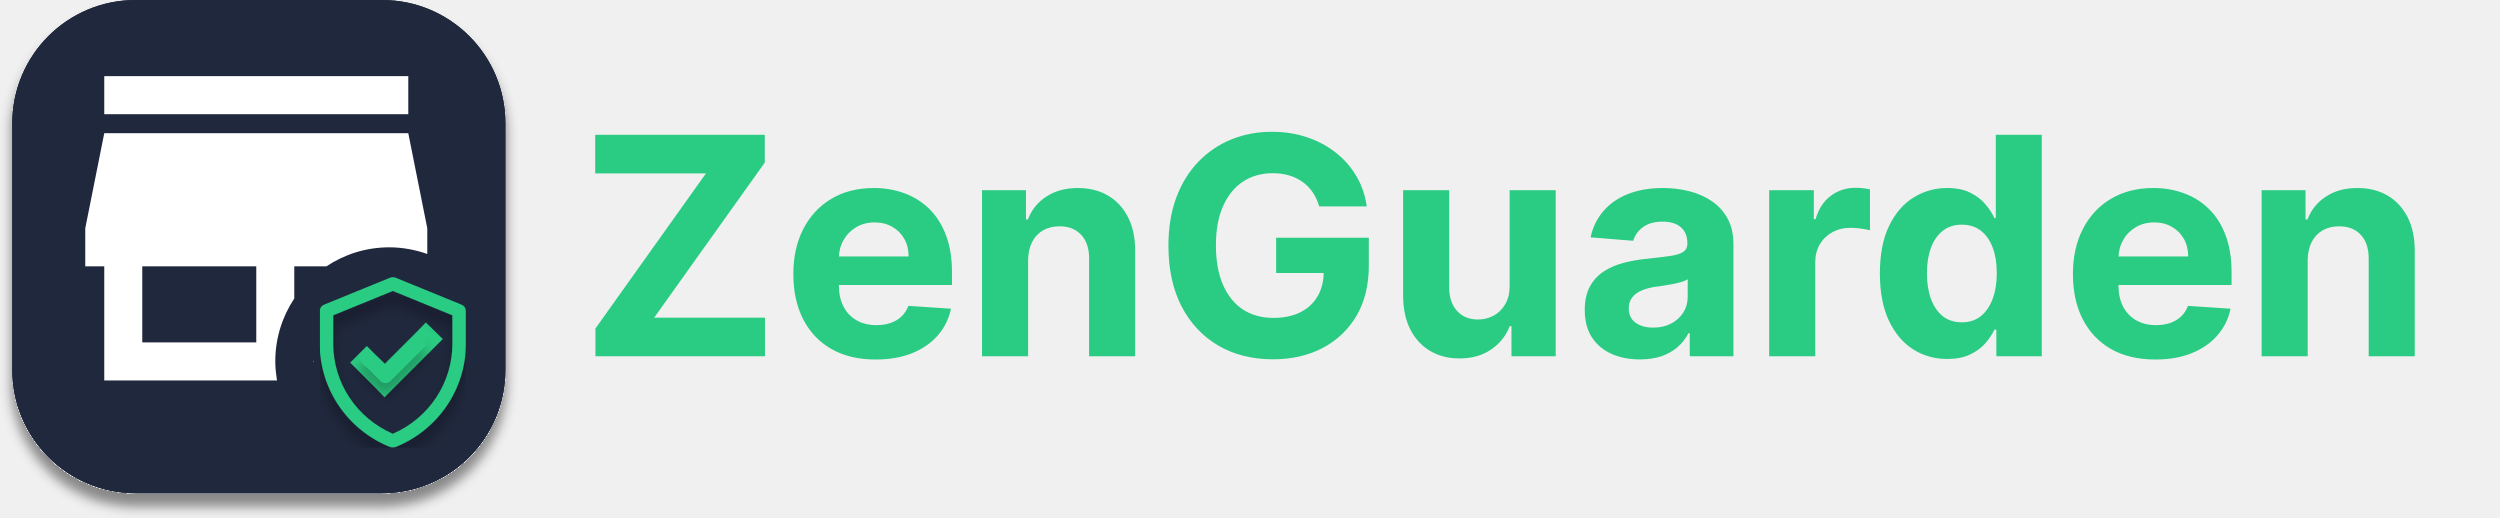
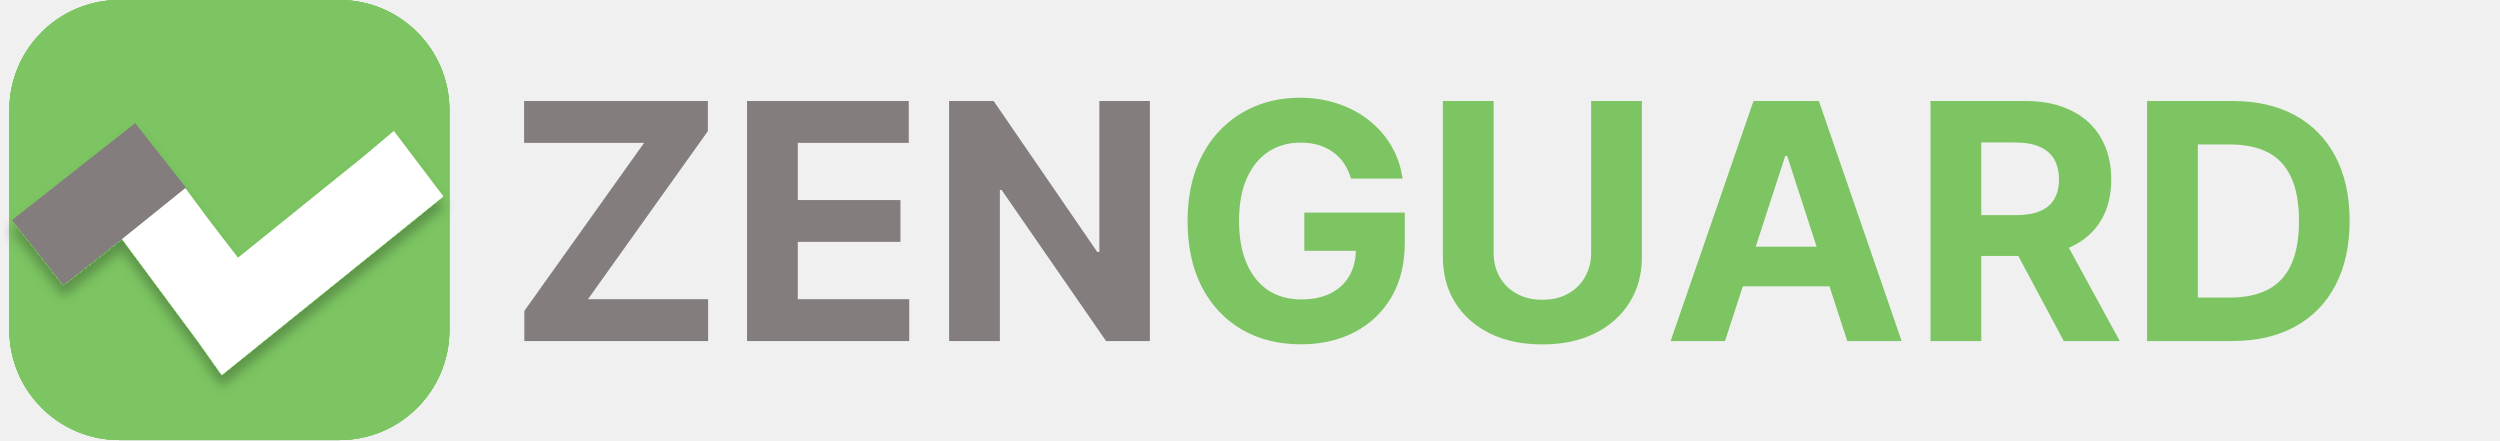
- <svg xmlns="http://www.w3.org/2000/svg" width="821" height="170" viewBox="0 0 821 170" fill="none">
-   <path d="M195.54 117V107.874L231.832 56.95H195.469V44.273H251.151V53.399L214.822 104.322H251.222V117H195.54ZM287.594 118.065C281.983 118.065 277.154 116.929 273.105 114.656C269.081 112.36 265.98 109.116 263.801 104.926C261.623 100.712 260.534 95.729 260.534 89.976C260.534 84.365 261.623 79.441 263.801 75.203C265.98 70.965 269.045 67.663 272.999 65.296C276.976 62.928 281.64 61.744 286.99 61.744C290.589 61.744 293.939 62.324 297.04 63.484C300.165 64.621 302.888 66.337 305.208 68.633C307.551 70.93 309.374 73.818 310.676 77.298C311.979 80.755 312.63 84.803 312.63 89.443V93.598H266.571V84.223H298.39C298.39 82.045 297.916 80.115 296.969 78.435C296.022 76.754 294.708 75.44 293.027 74.493C291.37 73.522 289.441 73.037 287.239 73.037C284.943 73.037 282.907 73.57 281.131 74.635C279.379 75.677 278.006 77.085 277.012 78.861C276.017 80.613 275.508 82.566 275.485 84.72V93.633C275.485 96.332 275.982 98.664 276.976 100.629C277.994 102.594 279.426 104.109 281.273 105.175C283.12 106.24 285.31 106.773 287.843 106.773C289.524 106.773 291.062 106.536 292.459 106.062C293.856 105.589 295.051 104.879 296.046 103.932C297.04 102.985 297.798 101.825 298.319 100.452L312.31 101.375C311.6 104.737 310.144 107.672 307.942 110.182C305.764 112.668 302.947 114.609 299.49 116.006C296.058 117.379 292.092 118.065 287.594 118.065ZM337.63 85.466V117H322.502V62.455H336.919V72.078H337.559C338.766 68.906 340.79 66.396 343.631 64.55C346.472 62.679 349.917 61.744 353.965 61.744C357.753 61.744 361.055 62.573 363.873 64.23C366.69 65.887 368.88 68.255 370.442 71.332C372.005 74.386 372.786 78.032 372.786 82.27V117H357.658V84.969C357.682 81.631 356.829 79.026 355.101 77.156C353.373 75.262 350.994 74.315 347.963 74.315C345.927 74.315 344.128 74.753 342.566 75.629C341.027 76.505 339.819 77.784 338.944 79.465C338.091 81.122 337.653 83.122 337.63 85.466ZM433.217 67.781C432.72 66.053 432.022 64.526 431.122 63.2C430.223 61.851 429.122 60.715 427.82 59.791C426.541 58.844 425.073 58.122 423.416 57.625C421.783 57.128 419.972 56.879 417.983 56.879C414.266 56.879 410.999 57.803 408.182 59.649C405.388 61.496 403.21 64.183 401.648 67.71C400.085 71.214 399.304 75.499 399.304 80.565C399.304 85.632 400.073 89.94 401.612 93.492C403.151 97.043 405.329 99.753 408.146 101.624C410.964 103.47 414.29 104.393 418.125 104.393C421.605 104.393 424.576 103.778 427.038 102.547C429.524 101.292 431.418 99.528 432.72 97.256C434.046 94.983 434.709 92.296 434.709 89.195L437.834 89.656H419.084V78.079H449.517V87.242C449.517 93.633 448.168 99.126 445.469 103.719C442.77 108.288 439.053 111.815 434.318 114.301C429.583 116.763 424.162 117.994 418.054 117.994C411.236 117.994 405.246 116.491 400.085 113.484C394.924 110.454 390.9 106.157 388.011 100.594C385.147 95.007 383.714 88.378 383.714 80.707C383.714 74.812 384.567 69.557 386.271 64.94C388 60.3 390.414 56.37 393.516 53.151C396.617 49.931 400.227 47.481 404.347 45.8C408.466 44.119 412.929 43.278 417.734 43.278C421.854 43.278 425.689 43.882 429.24 45.09C432.791 46.273 435.94 47.954 438.686 50.132C441.456 52.31 443.717 54.903 445.469 57.909C447.221 60.892 448.345 64.183 448.842 67.781H433.217ZM495.762 93.776V62.455H510.89V117H496.365V107.092H495.797C494.566 110.288 492.518 112.857 489.654 114.798C486.813 116.74 483.345 117.71 479.249 117.71C475.603 117.71 472.395 116.882 469.625 115.224C466.855 113.567 464.689 111.212 463.127 108.158C461.588 105.104 460.807 101.446 460.783 97.185V62.455H475.911V94.486C475.935 97.706 476.799 100.25 478.503 102.121C480.208 103.991 482.492 104.926 485.357 104.926C487.18 104.926 488.884 104.512 490.471 103.683C492.057 102.831 493.335 101.576 494.306 99.919C495.3 98.262 495.785 96.214 495.762 93.776ZM538.544 118.03C535.064 118.03 531.963 117.426 529.24 116.219C526.518 114.988 524.363 113.177 522.777 110.786C521.214 108.371 520.433 105.364 520.433 101.766C520.433 98.735 520.99 96.19 522.102 94.131C523.215 92.071 524.73 90.414 526.648 89.159C528.565 87.904 530.743 86.957 533.182 86.318C535.644 85.679 538.224 85.229 540.923 84.969C544.096 84.637 546.652 84.329 548.594 84.046C550.535 83.738 551.944 83.288 552.82 82.696C553.696 82.104 554.134 81.228 554.134 80.068V79.855C554.134 77.606 553.423 75.866 552.003 74.635C550.606 73.404 548.617 72.788 546.037 72.788C543.314 72.788 541.148 73.392 539.538 74.599C537.929 75.783 536.863 77.275 536.342 79.074L522.351 77.938C523.061 74.623 524.458 71.758 526.541 69.344C528.625 66.905 531.312 65.035 534.602 63.733C537.917 62.407 541.752 61.744 546.108 61.744C549.138 61.744 552.038 62.099 554.808 62.81C557.602 63.52 560.076 64.621 562.23 66.112C564.408 67.604 566.125 69.521 567.379 71.865C568.634 74.185 569.261 76.967 569.261 80.21V117H554.915V109.436H554.489C553.613 111.141 552.441 112.644 550.973 113.946C549.505 115.224 547.741 116.231 545.682 116.964C543.622 117.675 541.243 118.03 538.544 118.03ZM542.876 107.589C545.102 107.589 547.067 107.152 548.771 106.276C550.476 105.376 551.813 104.169 552.784 102.653C553.755 101.138 554.24 99.422 554.24 97.504V91.716C553.767 92.024 553.116 92.308 552.287 92.568C551.482 92.805 550.571 93.03 549.553 93.243C548.535 93.432 547.517 93.61 546.499 93.776C545.481 93.918 544.557 94.048 543.729 94.166C541.953 94.427 540.402 94.841 539.077 95.409C537.751 95.977 536.721 96.747 535.987 97.717C535.253 98.664 534.886 99.848 534.886 101.268C534.886 103.328 535.632 104.902 537.124 105.991C538.639 107.057 540.556 107.589 542.876 107.589ZM580.998 117V62.455H595.664V71.972H596.232C597.227 68.586 598.896 66.029 601.239 64.301C603.583 62.549 606.282 61.673 609.336 61.673C610.094 61.673 610.91 61.721 611.786 61.815C612.662 61.91 613.432 62.04 614.094 62.206V75.629C613.384 75.416 612.402 75.227 611.147 75.061C609.892 74.895 608.744 74.812 607.702 74.812C605.477 74.812 603.488 75.298 601.737 76.269C600.008 77.215 598.635 78.541 597.617 80.246C596.623 81.95 596.126 83.915 596.126 86.141V117H580.998ZM639.476 117.888C635.333 117.888 631.581 116.822 628.219 114.692C624.881 112.537 622.23 109.377 620.265 105.21C618.323 101.02 617.353 95.883 617.353 89.798C617.353 83.548 618.359 78.352 620.371 74.209C622.383 70.042 625.059 66.929 628.397 64.869C631.758 62.786 635.44 61.744 639.441 61.744C642.495 61.744 645.04 62.265 647.076 63.307C649.135 64.325 650.792 65.603 652.047 67.142C653.326 68.657 654.296 70.149 654.959 71.617H655.421V44.273H670.513V117H655.598V108.264H654.959C654.249 109.779 653.243 111.283 651.941 112.774C650.662 114.242 648.993 115.461 646.934 116.432C644.898 117.402 642.412 117.888 639.476 117.888ZM644.27 105.849C646.709 105.849 648.768 105.187 650.449 103.861C652.154 102.511 653.456 100.629 654.355 98.215C655.279 95.8 655.74 92.971 655.74 89.727C655.74 86.484 655.291 83.667 654.391 81.276C653.491 78.885 652.189 77.038 650.485 75.736C648.78 74.434 646.709 73.783 644.27 73.783C641.784 73.783 639.689 74.457 637.985 75.807C636.28 77.156 634.99 79.026 634.114 81.418C633.238 83.809 632.8 86.579 632.8 89.727C632.8 92.9 633.238 95.705 634.114 98.144C635.014 100.558 636.304 102.452 637.985 103.825C639.689 105.175 641.784 105.849 644.27 105.849ZM707.809 118.065C702.198 118.065 697.369 116.929 693.32 114.656C689.296 112.36 686.194 109.116 684.016 104.926C681.838 100.712 680.749 95.729 680.749 89.976C680.749 84.365 681.838 79.441 684.016 75.203C686.194 70.965 689.26 67.663 693.214 65.296C697.191 62.928 701.855 61.744 707.205 61.744C710.804 61.744 714.154 62.324 717.255 63.484C720.38 64.621 723.103 66.337 725.423 68.633C727.766 70.93 729.589 73.818 730.891 77.298C732.193 80.755 732.844 84.803 732.844 89.443V93.598H686.786V84.223H718.604C718.604 82.045 718.131 80.115 717.184 78.435C716.237 76.754 714.923 75.44 713.242 74.493C711.585 73.522 709.656 73.037 707.454 73.037C705.157 73.037 703.121 73.57 701.346 74.635C699.594 75.677 698.221 77.085 697.227 78.861C696.232 80.613 695.723 82.566 695.7 84.72V93.633C695.7 96.332 696.197 98.664 697.191 100.629C698.209 102.594 699.641 104.109 701.488 105.175C703.335 106.24 705.524 106.773 708.058 106.773C709.738 106.773 711.277 106.536 712.674 106.062C714.071 105.589 715.266 104.879 716.261 103.932C717.255 102.985 718.013 101.825 718.533 100.452L732.525 101.375C731.815 104.737 730.359 107.672 728.157 110.182C725.979 112.668 723.162 114.609 719.705 116.006C716.272 117.379 712.307 118.065 707.809 118.065ZM757.844 85.466V117H742.717V62.455H757.134V72.078H757.773C758.981 68.906 761.005 66.396 763.846 64.55C766.687 62.679 770.131 61.744 774.18 61.744C777.968 61.744 781.27 62.573 784.087 64.23C786.905 65.887 789.094 68.255 790.657 71.332C792.219 74.386 793.001 78.032 793.001 82.27V117H777.873V84.969C777.897 81.631 777.044 79.026 775.316 77.156C773.588 75.262 771.209 74.315 768.178 74.315C766.142 74.315 764.343 74.753 762.781 75.629C761.242 76.505 760.034 77.784 759.158 79.465C758.306 81.122 757.868 83.122 757.844 85.466Z" fill="#2ACB82" />
-   <g filter="url(#filter0_d_5541_1321)">
-     <path d="M125.5 0H44.5C22.133 0 4 18.133 4 40.5V121.5C4 143.868 22.133 162 44.5 162H125.5C147.868 162 166 143.868 166 121.5V40.5C166 18.133 147.868 0 125.5 0Z" fill="#20283D" />
+ <svg xmlns="http://www.w3.org/2000/svg" width="909" height="160" viewBox="0 0 909 160" fill="none">
+   <path d="M190.647 124V113.048L234.198 51.94H190.562V36.727H257.38V47.679L213.786 108.787H257.465V124H190.647ZM271.624 124V36.727H330.431V51.94H290.076V72.736H327.405V87.949H290.076V108.787H330.601V124H271.624ZM418.098 36.727V124H402.16L364.191 69.071H363.552V124H345.1V36.727H361.294L398.964 91.614H399.731V36.727H418.098Z" fill="#837D7D" />
+   <path d="M491.212 64.938C490.615 62.864 489.777 61.031 488.698 59.44C487.618 57.821 486.297 56.457 484.735 55.349C483.201 54.213 481.439 53.347 479.451 52.75C477.49 52.153 475.317 51.855 472.931 51.855C468.47 51.855 464.55 52.963 461.169 55.179C457.817 57.395 455.203 60.619 453.328 64.852C451.453 69.057 450.516 74.199 450.516 80.278C450.516 86.358 451.439 91.528 453.286 95.79C455.132 100.051 457.746 103.304 461.127 105.548C464.507 107.764 468.499 108.872 473.101 108.872C477.277 108.872 480.843 108.134 483.797 106.656C486.78 105.151 489.053 103.034 490.615 100.307C492.206 97.579 493.002 94.355 493.002 90.633L496.752 91.188H474.252V77.296H510.772V88.29C510.772 95.96 509.152 102.551 505.914 108.062C502.675 113.545 498.215 117.778 492.533 120.761C486.851 123.716 480.345 125.193 473.016 125.193C464.834 125.193 457.647 123.389 451.453 119.781C445.26 116.145 440.431 110.989 436.965 104.312C433.527 97.608 431.808 89.653 431.808 80.449C431.808 73.375 432.831 67.068 434.877 61.528C436.951 55.96 439.848 51.244 443.57 47.381C447.291 43.517 451.624 40.577 456.567 38.56C461.51 36.543 466.865 35.534 472.632 35.534C477.576 35.534 482.178 36.258 486.439 37.707C490.701 39.128 494.479 41.145 497.774 43.758C501.098 46.372 503.811 49.483 505.914 53.091C508.016 56.67 509.365 60.619 509.962 64.938H491.212ZM578.538 36.727H596.99V93.403C596.99 99.767 595.47 105.335 592.43 110.108C589.419 114.881 585.2 118.602 579.774 121.273C574.348 123.915 568.027 125.236 560.811 125.236C553.566 125.236 547.231 123.915 541.805 121.273C536.379 118.602 532.16 114.881 529.149 110.108C526.137 105.335 524.632 99.767 524.632 93.403V36.727H543.083V91.827C543.083 95.151 543.808 98.105 545.257 100.69C546.734 103.276 548.808 105.307 551.478 106.784C554.149 108.261 557.259 109 560.811 109C564.39 109 567.501 108.261 570.143 106.784C572.813 105.307 574.873 103.276 576.322 100.69C577.799 98.105 578.538 95.151 578.538 91.827V36.727ZM627.213 124H607.441L637.568 36.727H661.347L691.432 124H671.659L649.799 56.67H649.117L627.213 124ZM625.977 89.696H672.682V104.099H625.977V89.696ZM701.936 124V36.727H736.368C742.959 36.727 748.584 37.906 753.243 40.264C757.931 42.594 761.496 45.903 763.939 50.193C766.411 54.455 767.647 59.469 767.647 65.236C767.647 71.031 766.397 76.017 763.897 80.193C761.397 84.341 757.774 87.523 753.03 89.739C748.314 91.954 742.604 93.062 735.899 93.062H712.845V78.233H732.916C736.439 78.233 739.365 77.75 741.695 76.784C744.024 75.818 745.757 74.369 746.894 72.438C748.058 70.506 748.641 68.105 748.641 65.236C748.641 62.338 748.058 59.895 746.894 57.906C745.757 55.918 744.01 54.412 741.652 53.389C739.323 52.338 736.382 51.812 732.831 51.812H720.388V124H701.936ZM749.067 84.284L770.757 124H750.388L729.166 84.284H749.067ZM811.624 124H780.686V36.727H811.879C820.658 36.727 828.215 38.474 834.55 41.969C840.885 45.435 845.757 50.42 849.166 56.926C852.604 63.432 854.323 71.216 854.323 80.278C854.323 89.369 852.604 97.182 849.166 103.716C845.757 110.25 840.857 115.264 834.465 118.759C828.101 122.253 820.487 124 811.624 124ZM799.138 108.19H810.857C816.311 108.19 820.899 107.224 824.621 105.293C828.371 103.332 831.183 100.307 833.058 96.216C834.962 92.097 835.914 86.784 835.914 80.278C835.914 73.829 834.962 68.56 833.058 64.469C831.183 60.378 828.385 57.367 824.664 55.435C820.942 53.503 816.354 52.537 810.899 52.537H799.138V108.19Z" fill="#7CC562" />
+   <path d="M123.409 0H43.409C21.317 0 3.409 17.909 3.409 40V120C3.409 142.092 21.317 160 43.409 160H123.409C145.5 160 163.409 142.092 163.409 120V40C163.409 17.909 145.5 0 123.409 0Z" fill="#7CC562" />
+   <g filter="url(#filter0_d_5653_1318)">
+     <rect x="12.484" y="90.451" width="47.473" height="30.182" transform="rotate(-37.6696 12.4839 90.4512)" fill="#B6E7A4" />
+     <path d="M126.088 39.925L114.773 49.45L69.42 86.016L59.257 72.826L50.275 60.703L27.272 79.248L36.254 91.372L54.967 116.63L63.517 128.698L75.263 119.228L132.363 73.193L144.109 63.722L126.088 39.925Z" fill="white" />
  </g>
-   <g filter="url(#filter1_d_5541_1321)">
-     <path d="M125.5 0H44.5C22.133 0 4 18.133 4 40.5V121.5C4 143.868 22.133 162 44.5 162H125.5C147.868 162 166 143.868 166 121.5V40.5C166 18.133 147.868 0 125.5 0Z" fill="#20283D" />
+   <path d="M123.406 0H43.406C21.314 0 3.406 17.909 3.406 40V120C3.406 142.092 21.314 160 43.406 160H123.406C145.497 160 163.406 142.092 163.406 120V40C163.406 17.909 145.497 0 123.406 0Z" fill="#7CC562" />
+   <g filter="url(#filter1_d_5653_1318)">
+     <rect x="4.354" y="80.018" width="57.022" height="30.182" transform="rotate(-38.2037 4.35449 80.0176)" fill="#837D7D" />
+     <path d="M143.198 47.604L131.883 57.13L86.529 93.695L76.367 80.505L67.385 68.382L44.382 86.927L53.364 99.051L72.076 124.309L80.626 136.377L92.373 126.907L149.473 80.872L161.219 71.402L143.198 47.604Z" fill="white" />
  </g>
-   <path d="M134.082 37.493H34.24V25H134.082V37.493ZM107.187 87.467H96.641V98.024C92.71 103.958 90.401 111.017 90.401 118.701C90.401 120.825 90.651 122.886 90.963 124.947H34.24V87.467H28V74.974L34.24 43.74H134.082L140.322 74.974V83.407C136.391 82.032 132.21 81.22 127.842 81.22C120.167 81.22 113.115 83.532 107.187 87.467ZM84.161 87.467H46.72V112.454H84.161V87.467ZM142.444 98.961L120.042 121.387L110.12 111.454L102.882 118.701L120.042 137.441L149.682 107.769L142.444 98.961Z" fill="white" />
-   <path d="M141.25 96H115.75C108.708 96 103 101.373 103 108V132C103 138.627 108.708 144 115.75 144H141.25C148.292 144 154 138.627 154 132V108C154 101.373 148.292 96 141.25 96Z" fill="#20283D" />
-   <path d="M139.839 105.875L137.165 108.665L126.392 119.437L123.254 116.415L120.464 113.625L115 119.089L117.79 121.879L123.602 127.691L126.276 130.481L129.066 127.691L142.629 114.129L145.419 111.339L139.839 105.875Z" fill="#2ACB82" />
-   <g clip-path="url(#clip0_5541_1321)" filter="url(#filter2_d_5541_1321)">
-     <path d="M151.63 100.069L129.852 91.168C129.582 91.057 129.292 91 129 91C128.707 91 128.418 91.057 128.148 91.168L106.37 100.069C105.965 100.235 105.618 100.515 105.374 100.874C105.13 101.234 105 101.656 105 102.088V112.907C104.998 120.188 107.2 127.304 111.325 133.348C115.451 139.391 121.312 144.087 128.16 146.837C128.699 147.053 129.303 147.053 129.841 146.837C136.689 144.087 142.55 139.391 146.675 133.348C150.8 127.305 153.002 120.189 153 112.908V102.089C153 101.657 152.87 101.234 152.626 100.875C152.382 100.515 152.035 100.235 151.63 100.069V100.069ZM148.556 112.908C148.557 119.167 146.708 125.291 143.236 130.534C139.763 135.777 134.817 139.913 128.999 142.437C123.181 139.913 118.234 135.777 114.762 130.534C111.29 125.291 109.441 119.167 109.442 112.908V103.549L128.999 95.556L148.556 103.549V112.908ZM126.544 120.282L136.097 110.879C136.303 110.676 136.548 110.515 136.818 110.405C137.087 110.295 137.376 110.239 137.668 110.239C137.96 110.239 138.249 110.295 138.519 110.405C138.788 110.515 139.033 110.676 139.239 110.879C139.446 111.083 139.61 111.324 139.721 111.589C139.833 111.854 139.89 112.139 139.89 112.426C139.89 112.713 139.833 112.998 139.721 113.263C139.61 113.529 139.446 113.77 139.239 113.973L128.115 124.92C127.698 125.331 127.133 125.561 126.544 125.561C125.954 125.561 125.389 125.331 124.972 124.92L118.762 118.808C118.345 118.398 118.111 117.841 118.111 117.261C118.112 116.681 118.346 116.124 118.763 115.714C119.18 115.304 119.745 115.074 120.335 115.074C120.924 115.074 121.489 115.304 121.906 115.715L126.544 120.282Z" fill="#2ACB82" />
+   <path d="M123.409 0H43.409C21.317 0 3.409 17.909 3.409 40V120C3.409 142.092 21.317 160 43.409 160H123.409C145.5 160 163.409 142.092 163.409 120V40C163.409 17.909 145.5 0 123.409 0Z" fill="#7CC562" />
+   <g filter="url(#filter2_d_5653_1318)">
+     <rect x="12.484" y="90.451" width="47.473" height="30.182" transform="rotate(-37.6696 12.4839 90.4512)" fill="#B6E7A4" />
+     <path d="M126.088 39.925L114.773 49.45L69.42 86.016L59.257 72.826L50.275 60.703L27.272 79.248L36.254 91.372L54.967 116.63L63.517 128.698L75.263 119.228L132.363 73.193L144.109 63.722L126.088 39.925Z" fill="white" />
+   </g>
+   <path d="M123.406 0H43.406C21.314 0 3.406 17.909 3.406 40V120C3.406 142.092 21.314 160 43.406 160H123.406C145.497 160 163.406 142.092 163.406 120V40C163.406 17.909 145.497 0 123.406 0Z" fill="#7CC562" />
+   <g filter="url(#filter3_d_5653_1318)">
+     <rect x="4.354" y="80.018" width="57.022" height="30.182" transform="rotate(-38.2037 4.35449 80.0176)" fill="#837D7D" />
+     <path d="M143.198 47.604L131.883 57.13L86.529 93.695L76.367 80.505L67.385 68.382L44.382 86.927L53.364 99.051L72.076 124.309L80.626 136.377L92.373 126.907L149.473 80.872L161.219 71.402L143.198 47.604Z" fill="white" />
  </g>
  <defs>
-     <filter id="filter0_d_5541_1321" x="0" y="0" width="170" height="170" filterUnits="userSpaceOnUse" color-interpolation-filters="sRGB">
+     <filter id="filter0_d_5653_1318" x="8.484" y="39.925" width="139.625" height="96.773" filterUnits="userSpaceOnUse" color-interpolation-filters="sRGB">
      <feFlood flood-opacity="0" result="BackgroundImageFix" />
      <feColorMatrix in="SourceAlpha" type="matrix" values="0 0 0 0 0 0 0 0 0 0 0 0 0 0 0 0 0 0 127 0" result="hardAlpha" />
      <feOffset dy="4" />
      <feGaussianBlur stdDeviation="2" />
      <feComposite in2="hardAlpha" operator="out" />
      <feColorMatrix type="matrix" values="0 0 0 0 0 0 0 0 0 0 0 0 0 0 0 0 0 0 0.25 0" />
-       <feBlend mode="normal" in2="BackgroundImageFix" result="effect1_dropShadow_5541_1321" />
-       <feBlend mode="normal" in="SourceGraphic" in2="effect1_dropShadow_5541_1321" result="shape" />
+       <feBlend mode="normal" in2="BackgroundImageFix" result="effect1_dropShadow_5653_1318" />
+       <feBlend mode="normal" in="SourceGraphic" in2="effect1_dropShadow_5653_1318" result="shape" />
    </filter>
-     <filter id="filter1_d_5541_1321" x="0" y="0" width="170" height="170" filterUnits="userSpaceOnUse" color-interpolation-filters="sRGB">
+     <filter id="filter1_d_5653_1318" x="0.354" y="44.752" width="164.865" height="99.626" filterUnits="userSpaceOnUse" color-interpolation-filters="sRGB">
      <feFlood flood-opacity="0" result="BackgroundImageFix" />
      <feColorMatrix in="SourceAlpha" type="matrix" values="0 0 0 0 0 0 0 0 0 0 0 0 0 0 0 0 0 0 127 0" result="hardAlpha" />
      <feOffset dy="4" />
      <feGaussianBlur stdDeviation="2" />
      <feComposite in2="hardAlpha" operator="out" />
      <feColorMatrix type="matrix" values="0 0 0 0 0 0 0 0 0 0 0 0 0 0 0 0 0 0 0.25 0" />
-       <feBlend mode="normal" in2="BackgroundImageFix" result="effect1_dropShadow_5541_1321" />
-       <feBlend mode="normal" in="SourceGraphic" in2="effect1_dropShadow_5541_1321" result="shape" />
+       <feBlend mode="normal" in2="BackgroundImageFix" result="effect1_dropShadow_5653_1318" />
+       <feBlend mode="normal" in="SourceGraphic" in2="effect1_dropShadow_5653_1318" result="shape" />
    </filter>
-     <filter id="filter2_d_5541_1321" x="101" y="91" width="56" height="64" filterUnits="userSpaceOnUse" color-interpolation-filters="sRGB">
+     <filter id="filter2_d_5653_1318" x="8.484" y="39.925" width="139.625" height="96.773" filterUnits="userSpaceOnUse" color-interpolation-filters="sRGB">
      <feFlood flood-opacity="0" result="BackgroundImageFix" />
      <feColorMatrix in="SourceAlpha" type="matrix" values="0 0 0 0 0 0 0 0 0 0 0 0 0 0 0 0 0 0 127 0" result="hardAlpha" />
      <feOffset dy="4" />
      <feGaussianBlur stdDeviation="2" />
      <feComposite in2="hardAlpha" operator="out" />
      <feColorMatrix type="matrix" values="0 0 0 0 0 0 0 0 0 0 0 0 0 0 0 0 0 0 0.25 0" />
-       <feBlend mode="normal" in2="BackgroundImageFix" result="effect1_dropShadow_5541_1321" />
-       <feBlend mode="normal" in="SourceGraphic" in2="effect1_dropShadow_5541_1321" result="shape" />
+       <feBlend mode="normal" in2="BackgroundImageFix" result="effect1_dropShadow_5653_1318" />
+       <feBlend mode="normal" in="SourceGraphic" in2="effect1_dropShadow_5653_1318" result="shape" />
    </filter>
-     <clipPath id="clip0_5541_1321">
-       <rect width="48" height="56" fill="white" transform="translate(105 91)" />
-     </clipPath>
+     <filter id="filter3_d_5653_1318" x="0.354" y="44.752" width="164.865" height="99.626" filterUnits="userSpaceOnUse" color-interpolation-filters="sRGB">
+       <feFlood flood-opacity="0" result="BackgroundImageFix" />
+       <feColorMatrix in="SourceAlpha" type="matrix" values="0 0 0 0 0 0 0 0 0 0 0 0 0 0 0 0 0 0 127 0" result="hardAlpha" />
+       <feOffset dy="4" />
+       <feGaussianBlur stdDeviation="2" />
+       <feComposite in2="hardAlpha" operator="out" />
+       <feColorMatrix type="matrix" values="0 0 0 0 0 0 0 0 0 0 0 0 0 0 0 0 0 0 0.25 0" />
+       <feBlend mode="normal" in2="BackgroundImageFix" result="effect1_dropShadow_5653_1318" />
+       <feBlend mode="normal" in="SourceGraphic" in2="effect1_dropShadow_5653_1318" result="shape" />
+     </filter>
  </defs>
</svg>
